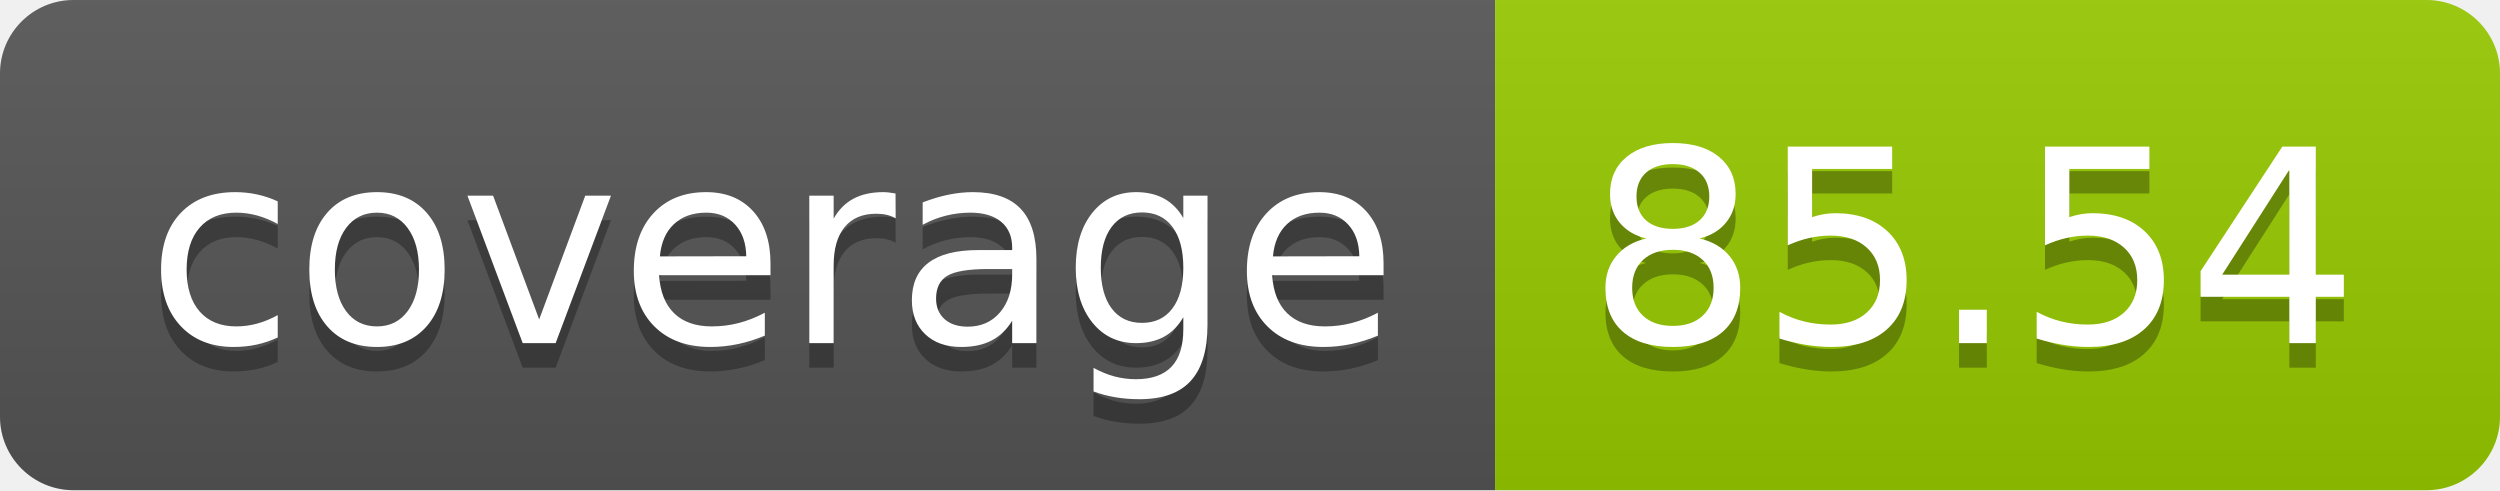
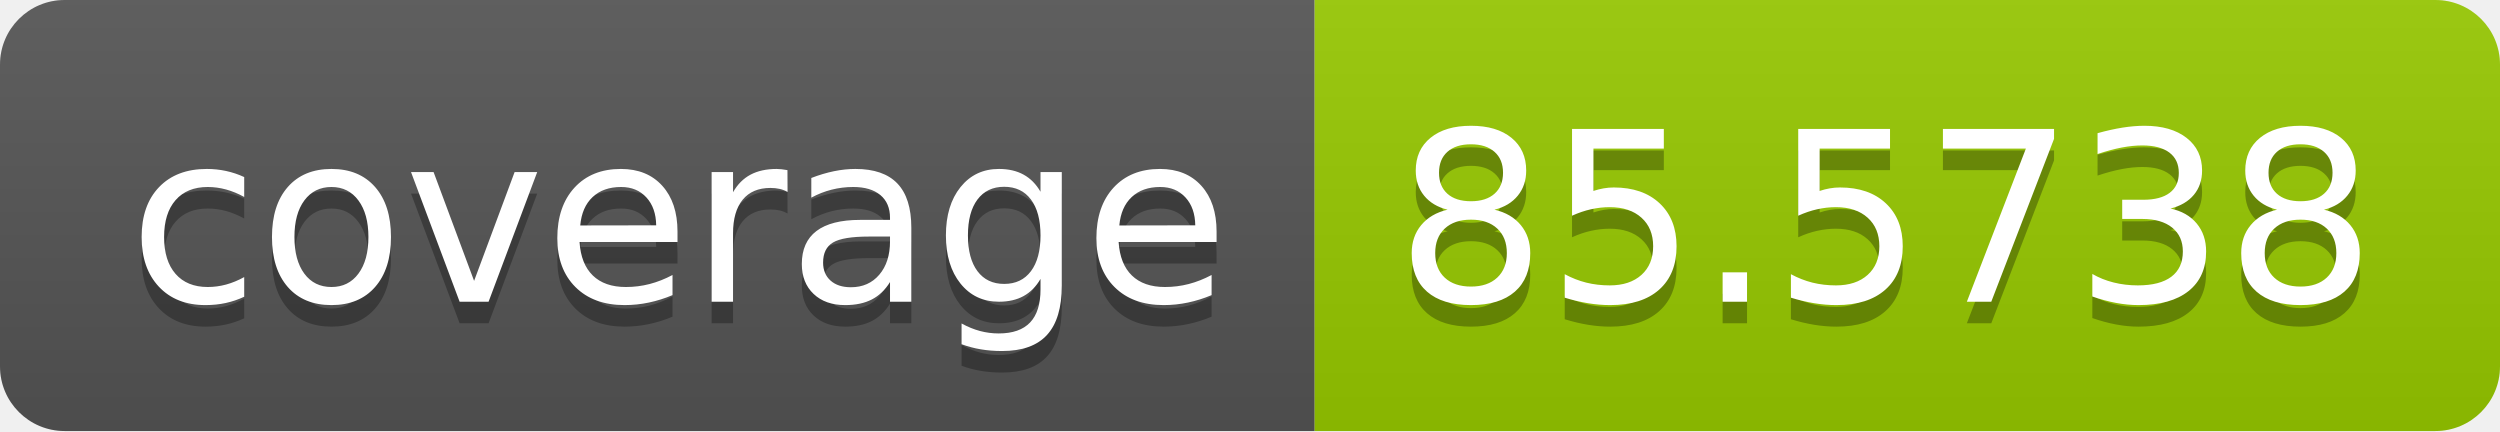
- <svg xmlns="http://www.w3.org/2000/svg" width="102" height="20">
+ <svg xmlns="http://www.w3.org/2000/svg" width="116" height="20">
  <linearGradient id="b" x2="0" y2="100%">
    <stop offset="0" stop-color="#bbb" stop-opacity=".1" />
    <stop offset="1" stop-opacity=".1" />
  </linearGradient>
  <clipPath id="a">
-     <rect width="102" height="20" rx="3" fill="#fff" />
+     <rect width="116" height="20" rx="3" fill="#fff" />
  </clipPath>
  <g clip-path="url(#a)">
    <path fill="#555" d="M0 0h61v20H0z" />
-     <path fill="#97ca00" d="M61 0h41v20H61z" />
-     <path fill="url(#b)" d="M0 0h102v20H0z" />
+     <path fill="#97ca00" d="M61 0h55v20H61z" />
+     <path fill="url(#b)" d="M0 0h116v20H0z" />
  </g>
  <g fill="#fff" text-anchor="middle" font-family="DejaVu Sans,Verdana,Geneva,sans-serif" font-size="110">
    <text x="315" y="150" fill="#010101" fill-opacity=".3" transform="scale(.1)" textLength="510">coverage</text>
    <text x="315" y="140" transform="scale(.1)" textLength="510">coverage</text>
-     <text x="805" y="150" fill="#010101" fill-opacity=".3" transform="scale(.1)" textLength="310">85.54</text>
-     <text x="805" y="140" transform="scale(.1)" textLength="310">85.54</text>
+     <text x="875" y="150" fill="#010101" fill-opacity=".3" transform="scale(.1)" textLength="450">85.5738</text>
+     <text x="875" y="140" transform="scale(.1)" textLength="450">85.5738</text>
  </g>
</svg>
